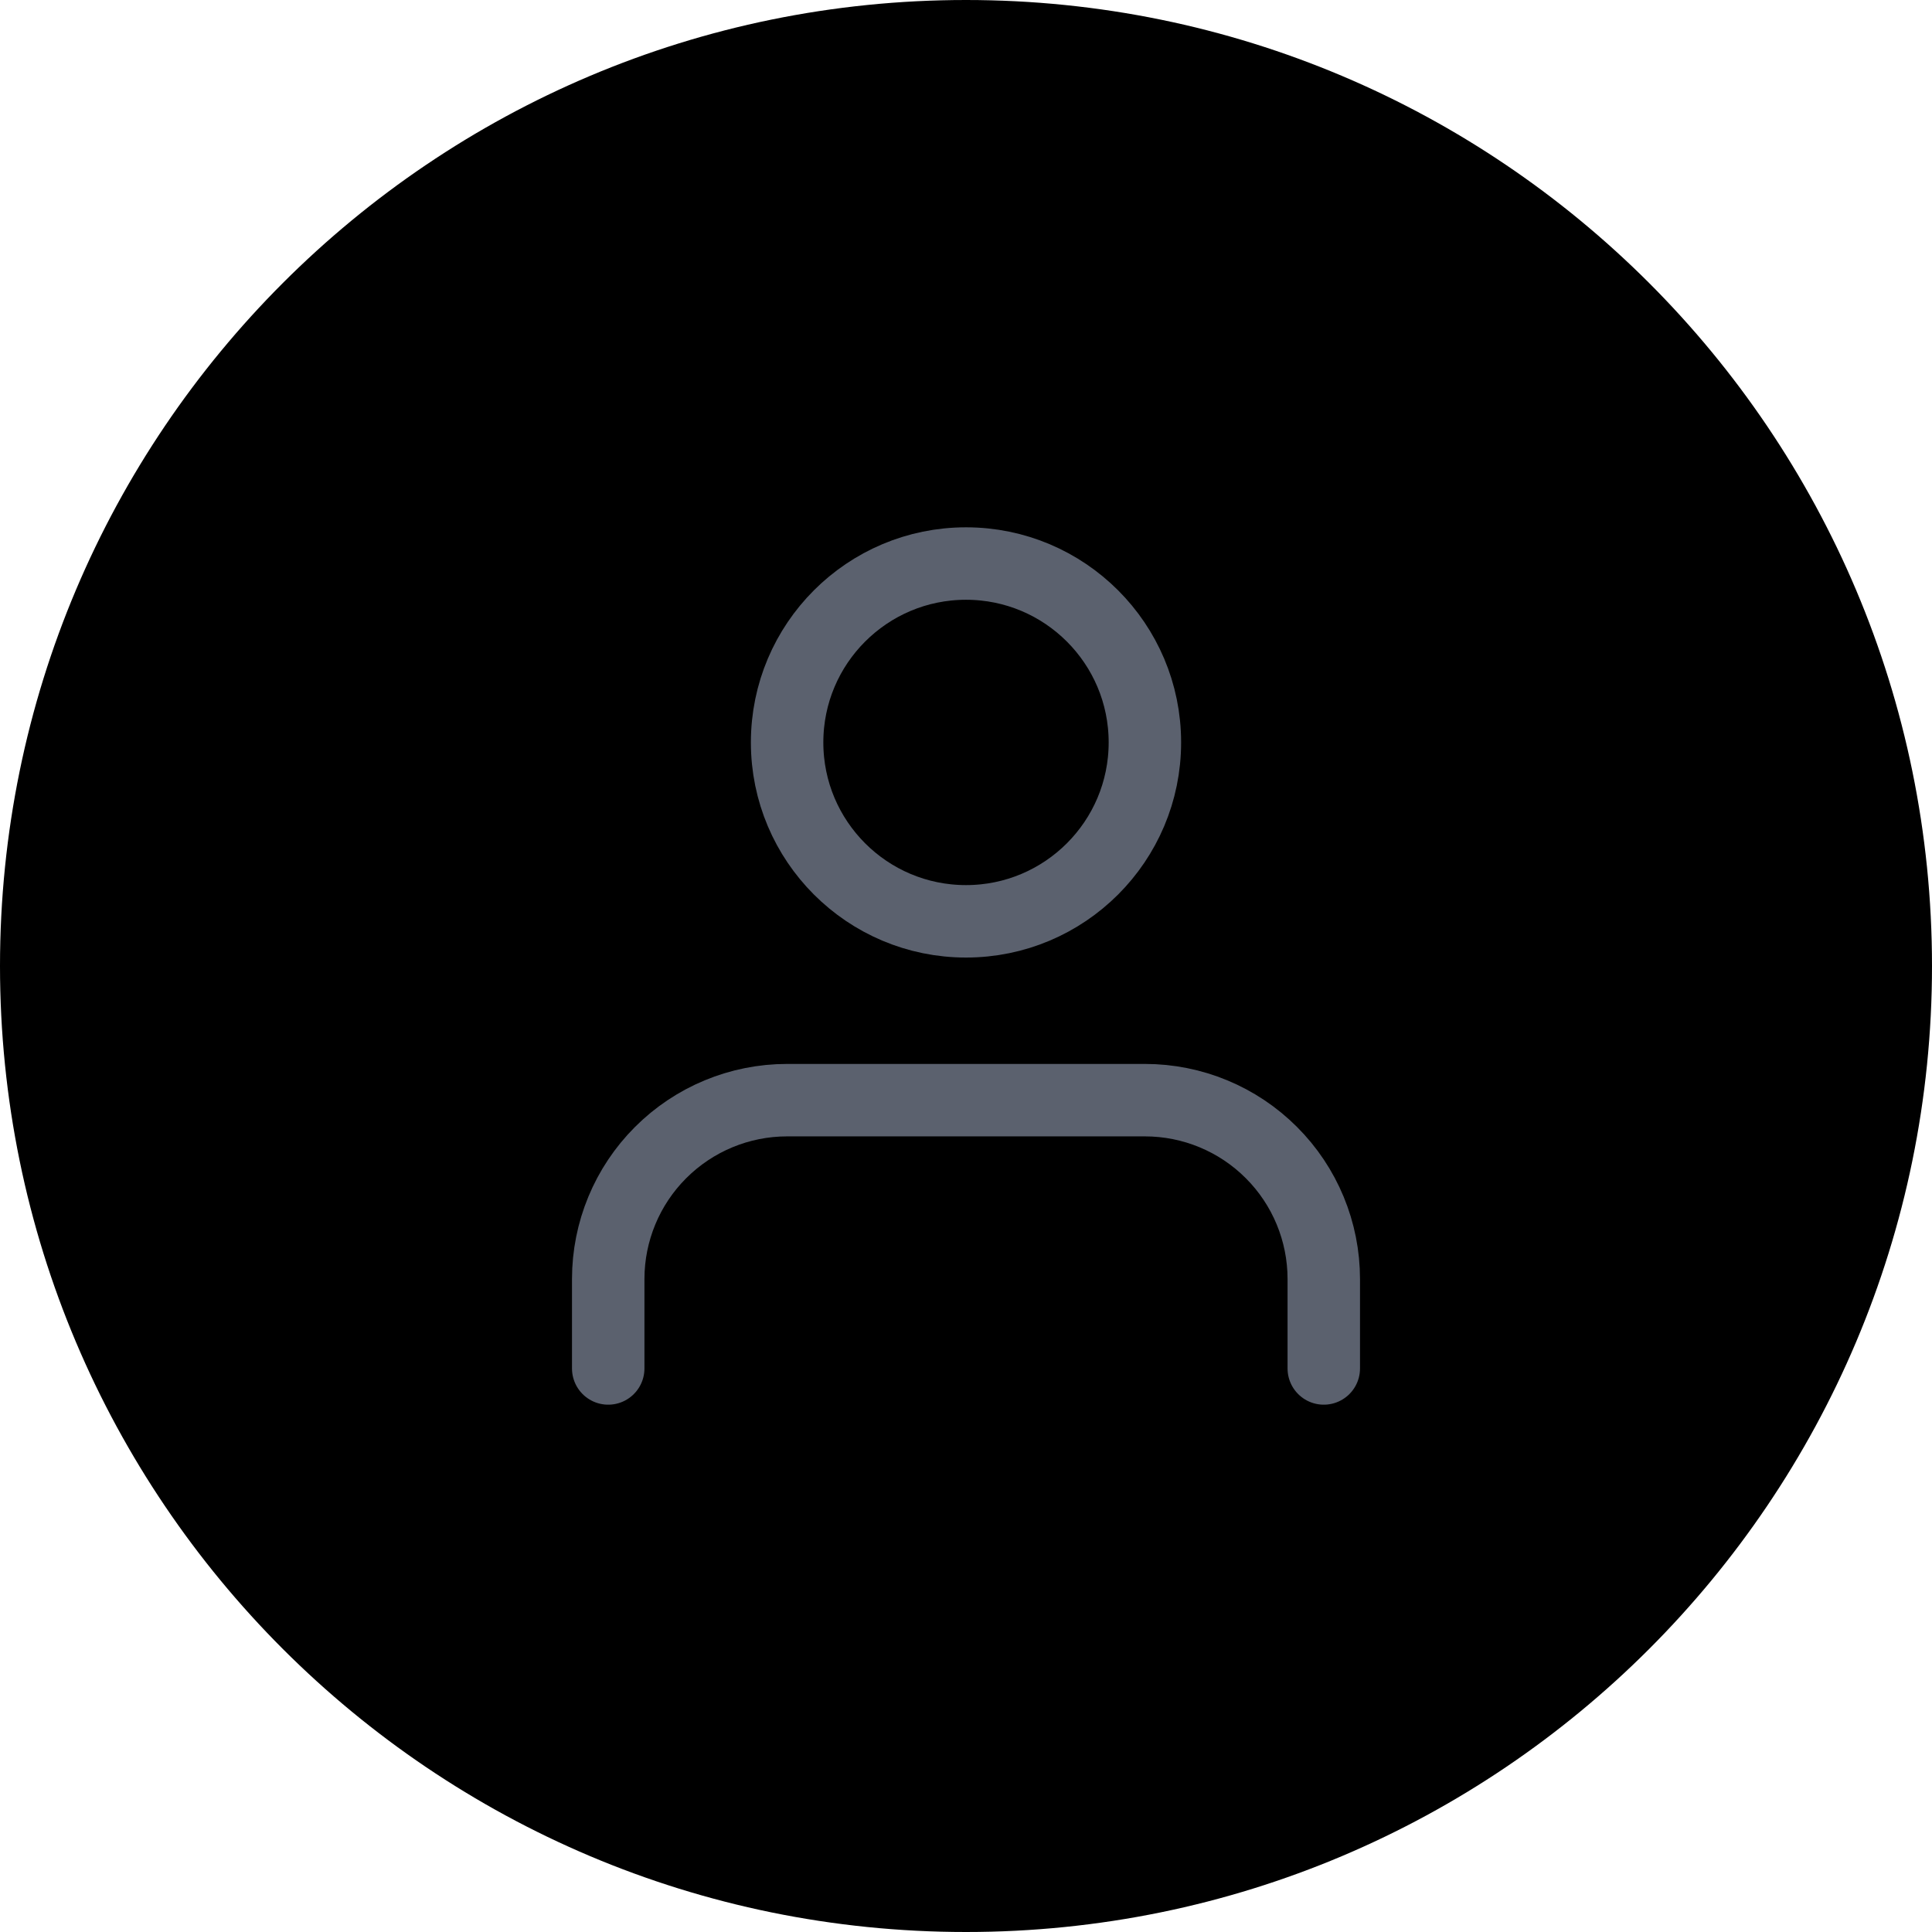
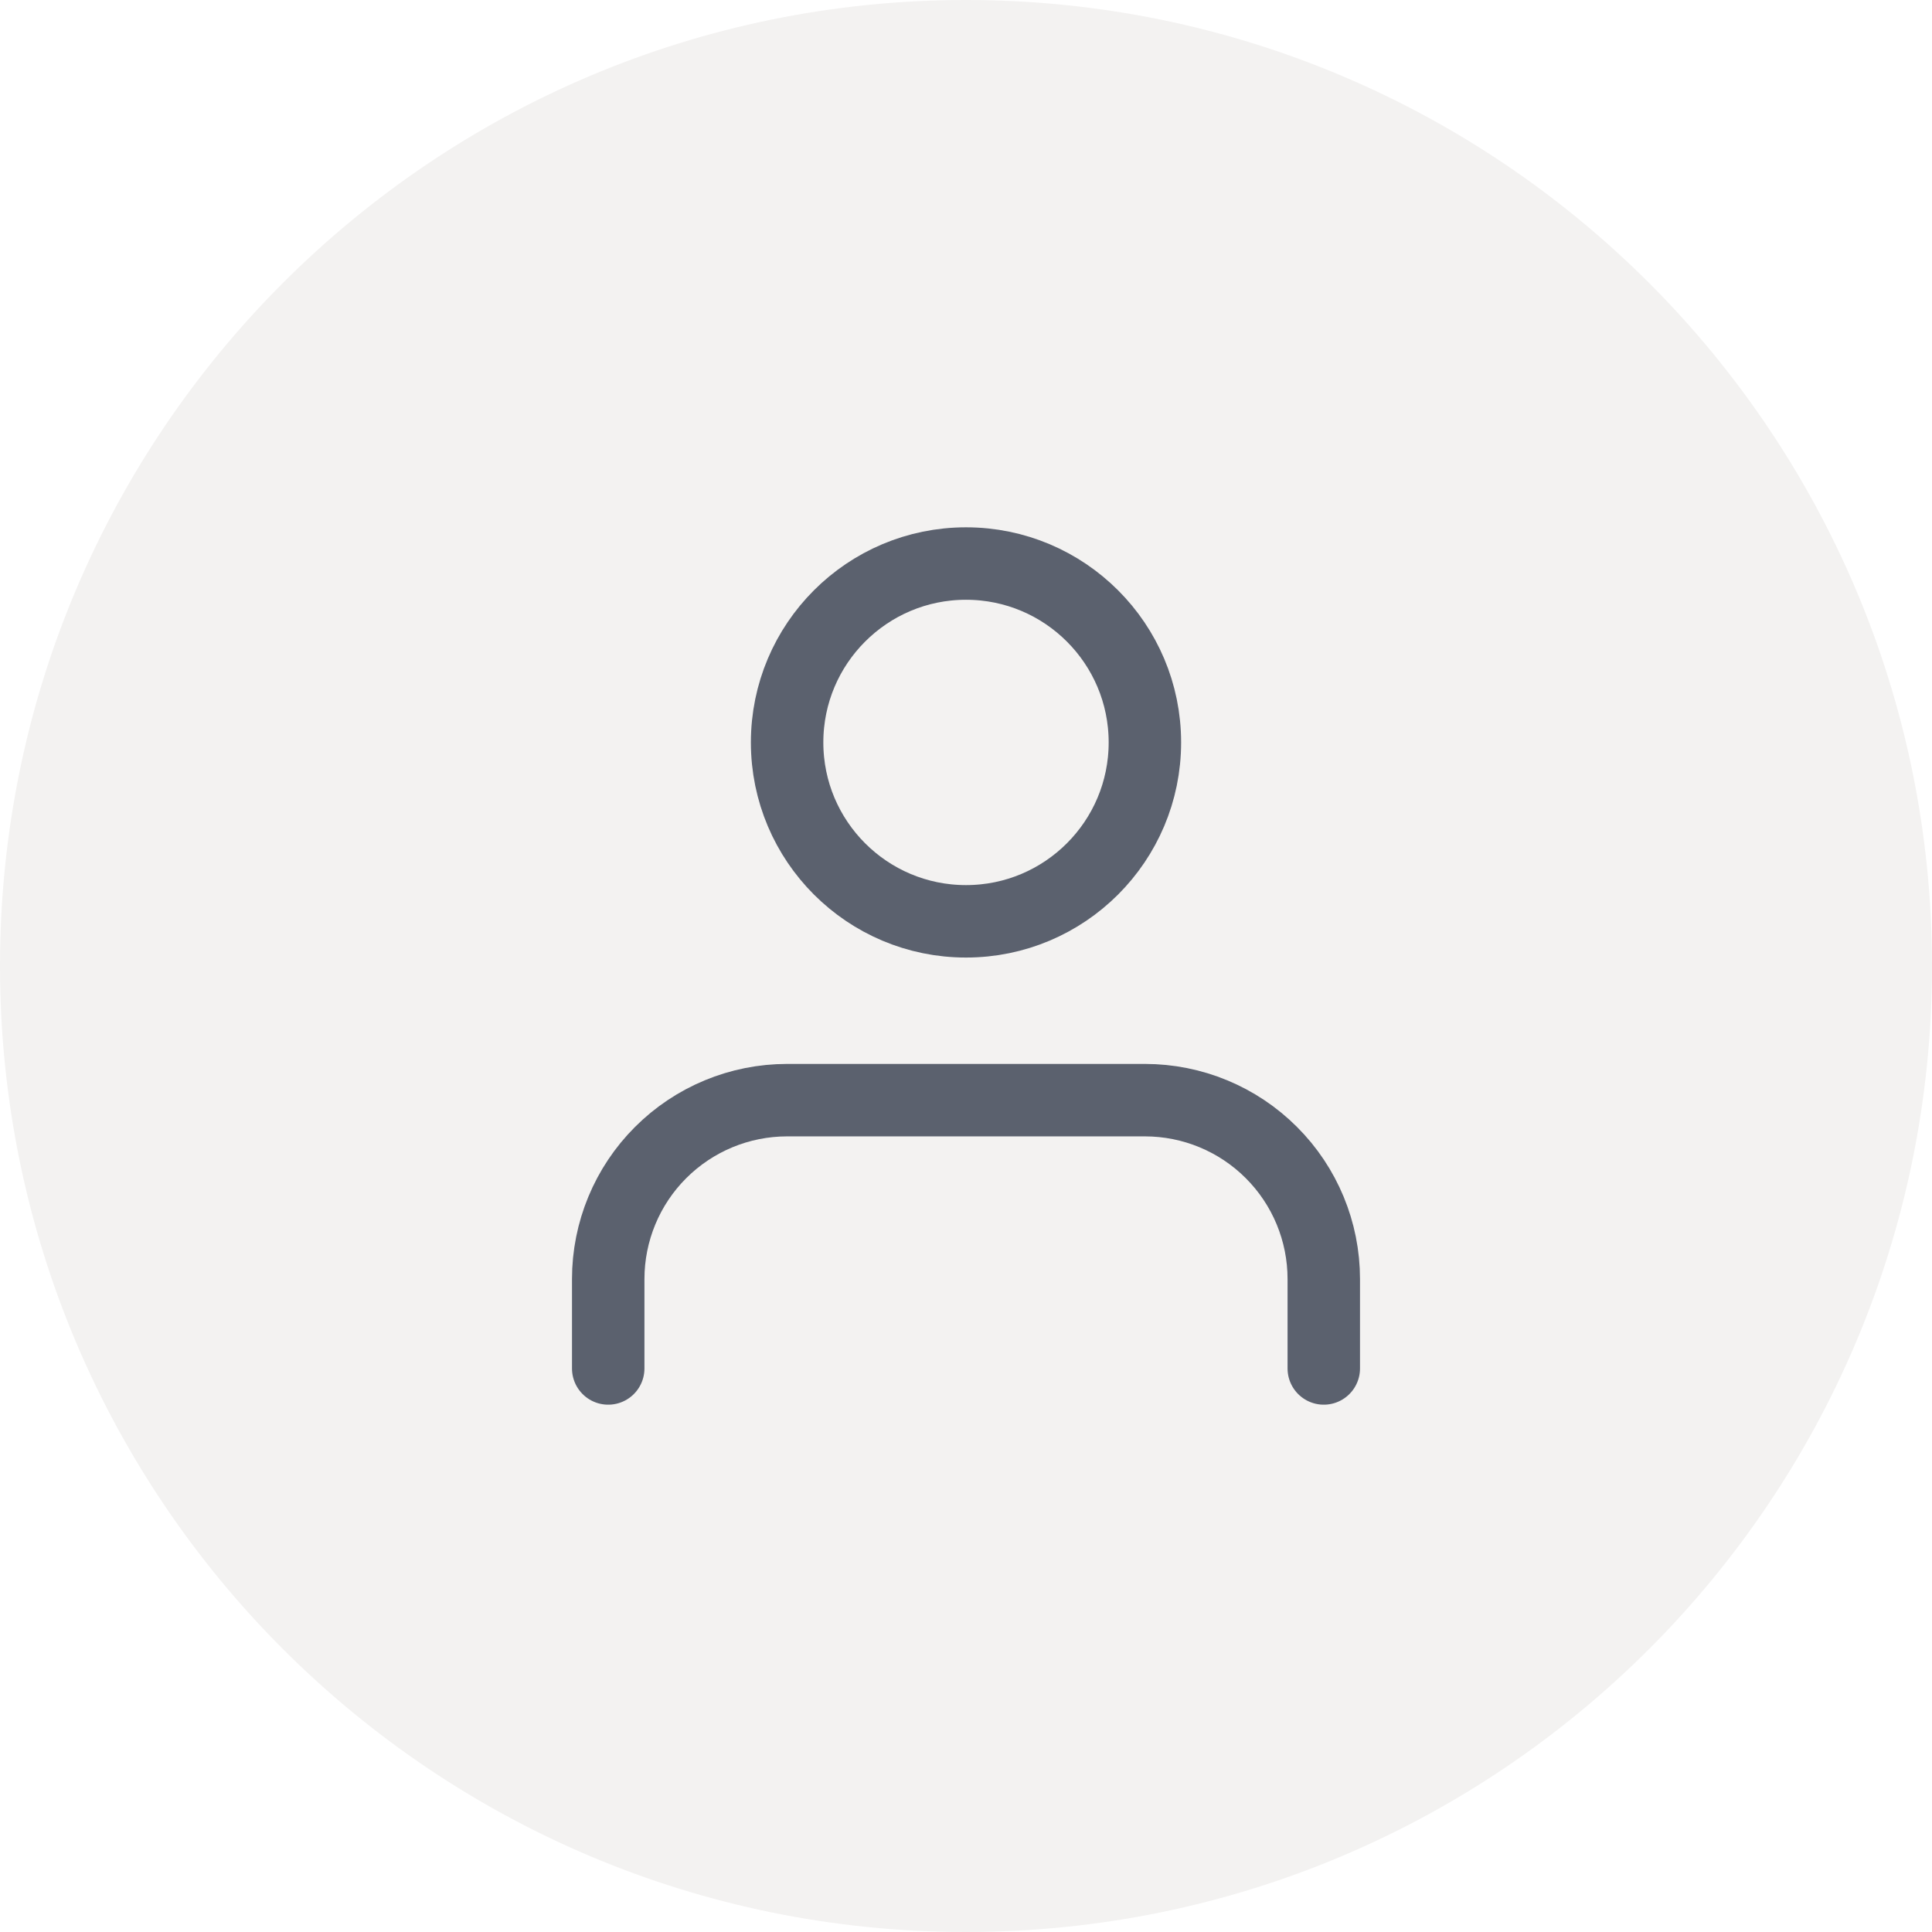
<svg xmlns="http://www.w3.org/2000/svg" width="32" height="32" viewBox="0 0 32 32" fill="none">
-   <circle cx="16" cy="16" r="16" fill="currentColor" />
+   <circle cx="16" cy="16" r="16" fill="#F3F2F1" />
  <path d="M21.926 22.666V21.185C21.926 20.399 21.614 19.645 21.058 19.09C20.503 18.534 19.749 18.222 18.963 18.222H13.037C12.251 18.222 11.498 18.534 10.942 19.09C10.386 19.645 10.074 20.399 10.074 21.185V22.666" stroke="#5B616E" stroke-width="1.2" stroke-linecap="round" stroke-linejoin="round" />
  <path d="M16 15.26C17.636 15.26 18.963 13.933 18.963 12.297C18.963 10.661 17.636 9.334 16 9.334C14.364 9.334 13.037 10.661 13.037 12.297C13.037 13.933 14.364 15.26 16 15.26Z" stroke="#5B616E" stroke-width="1.2" stroke-linecap="round" stroke-linejoin="round" />
</svg>
